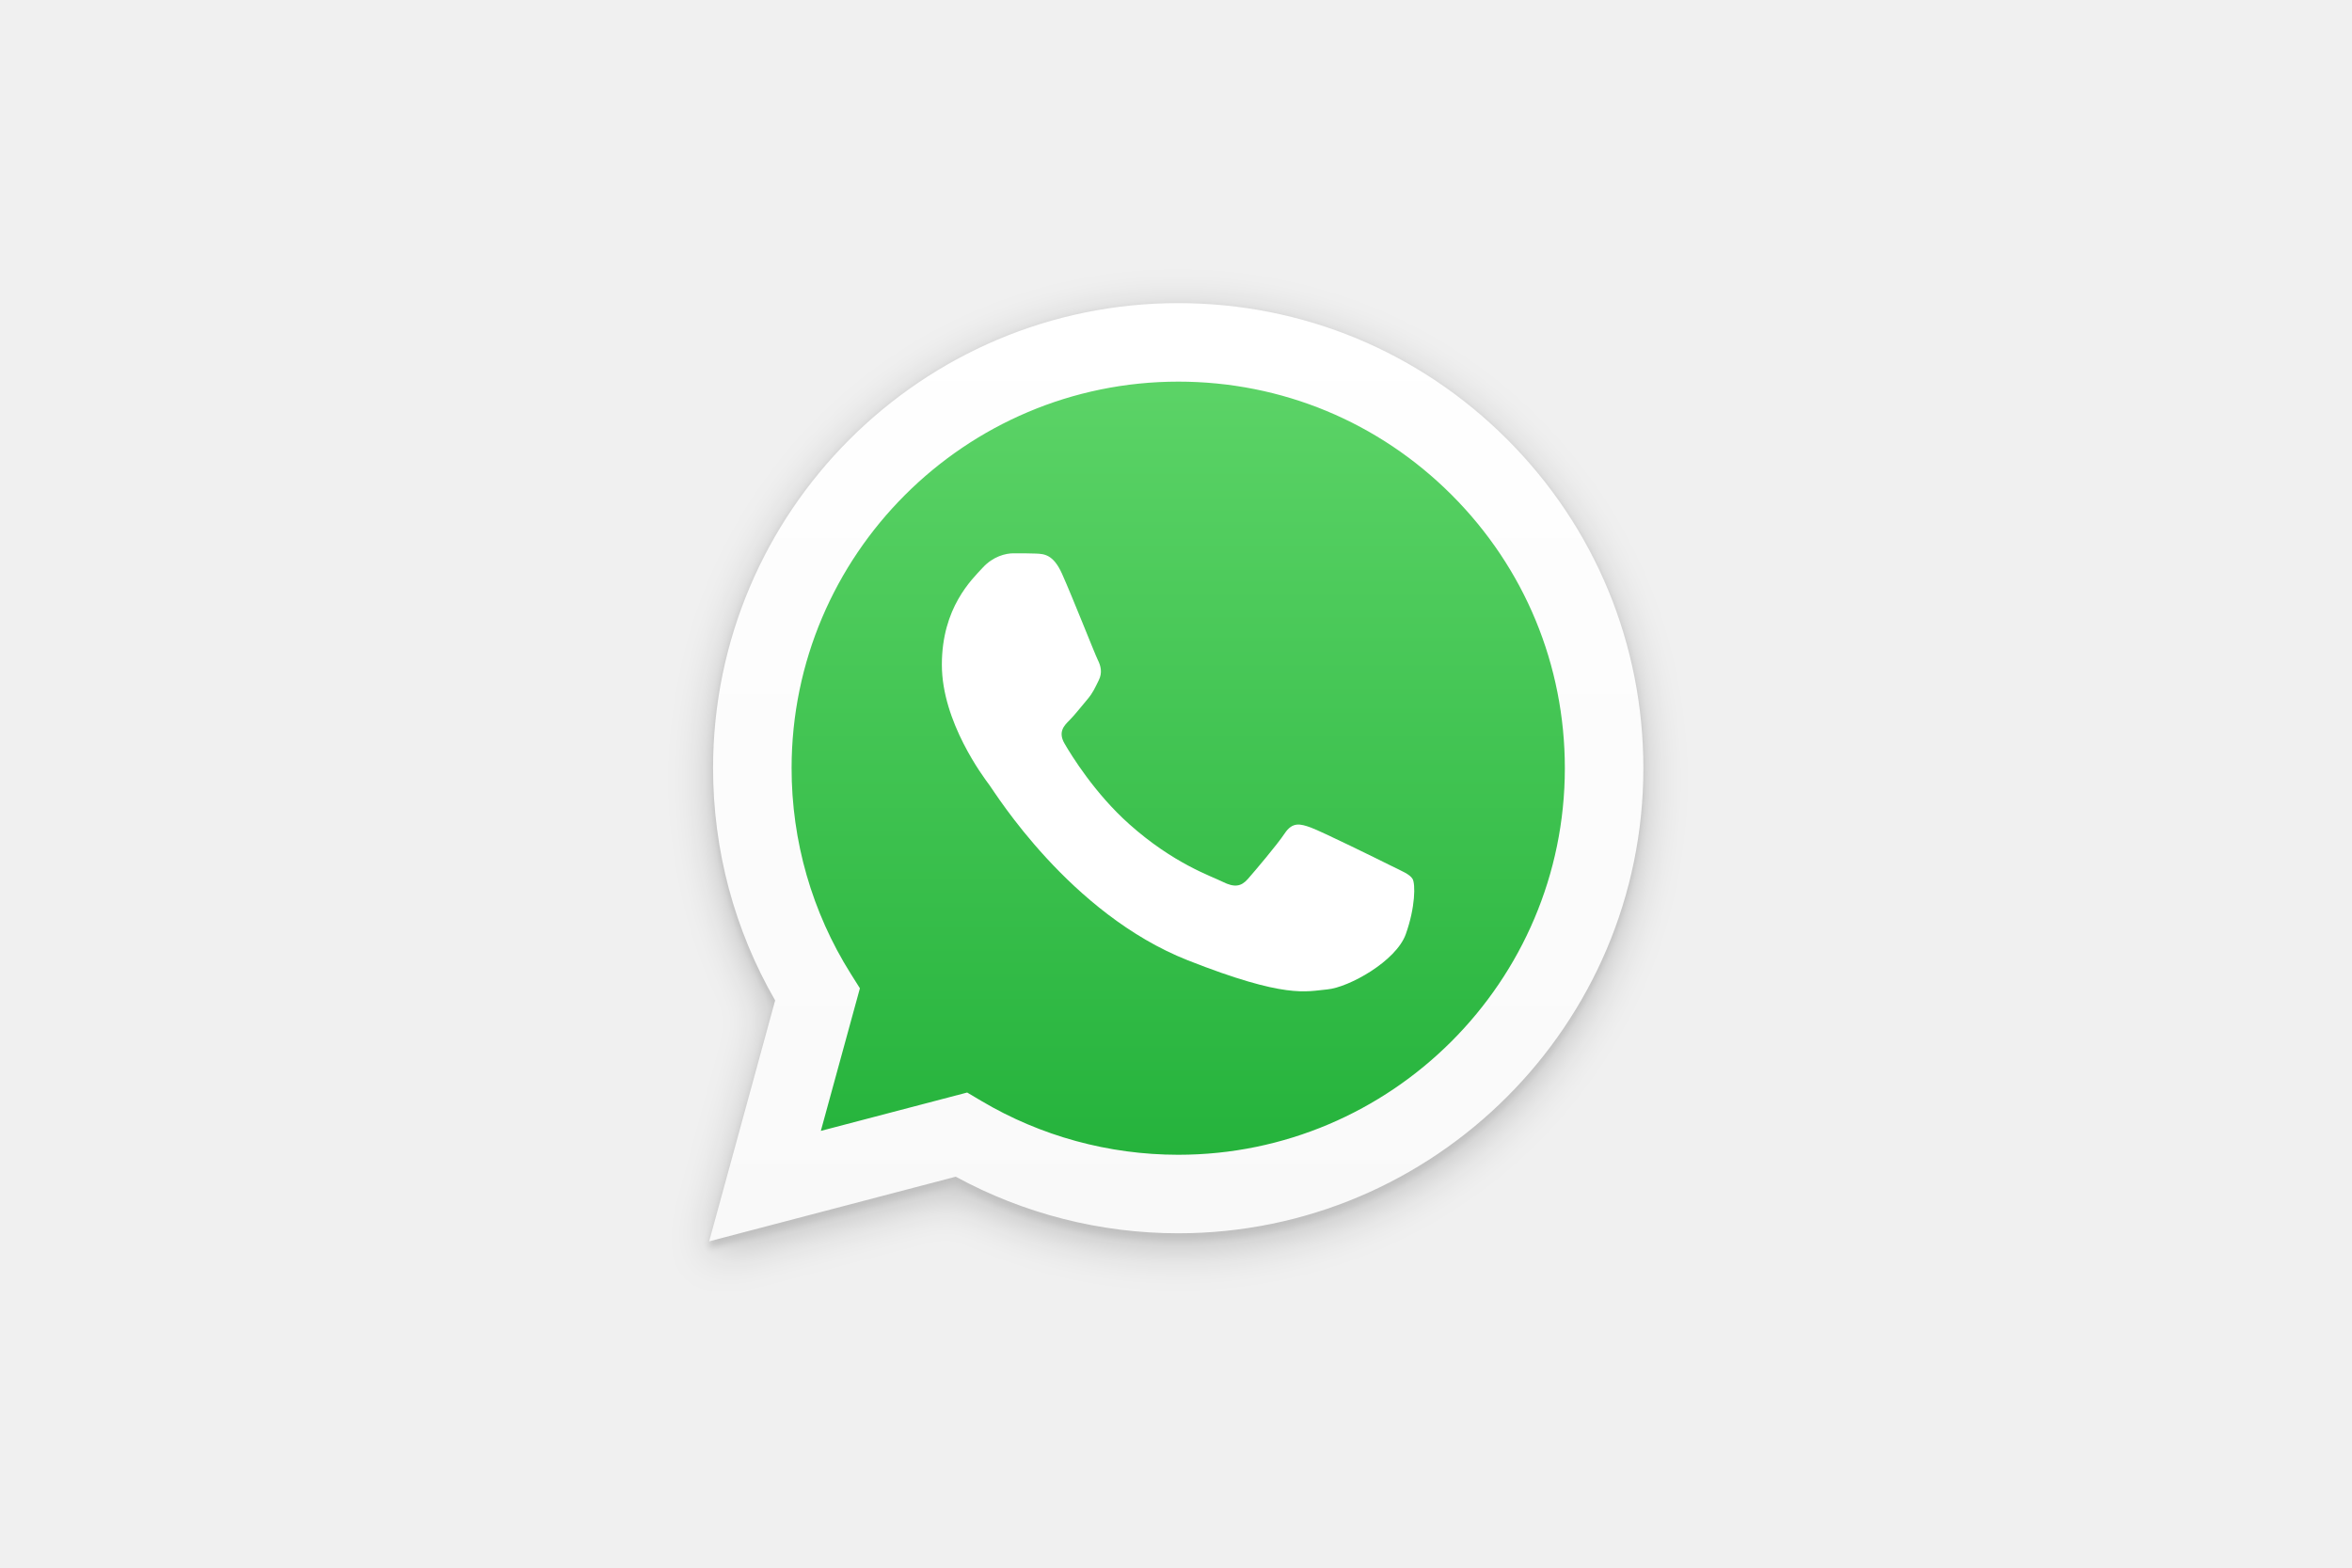
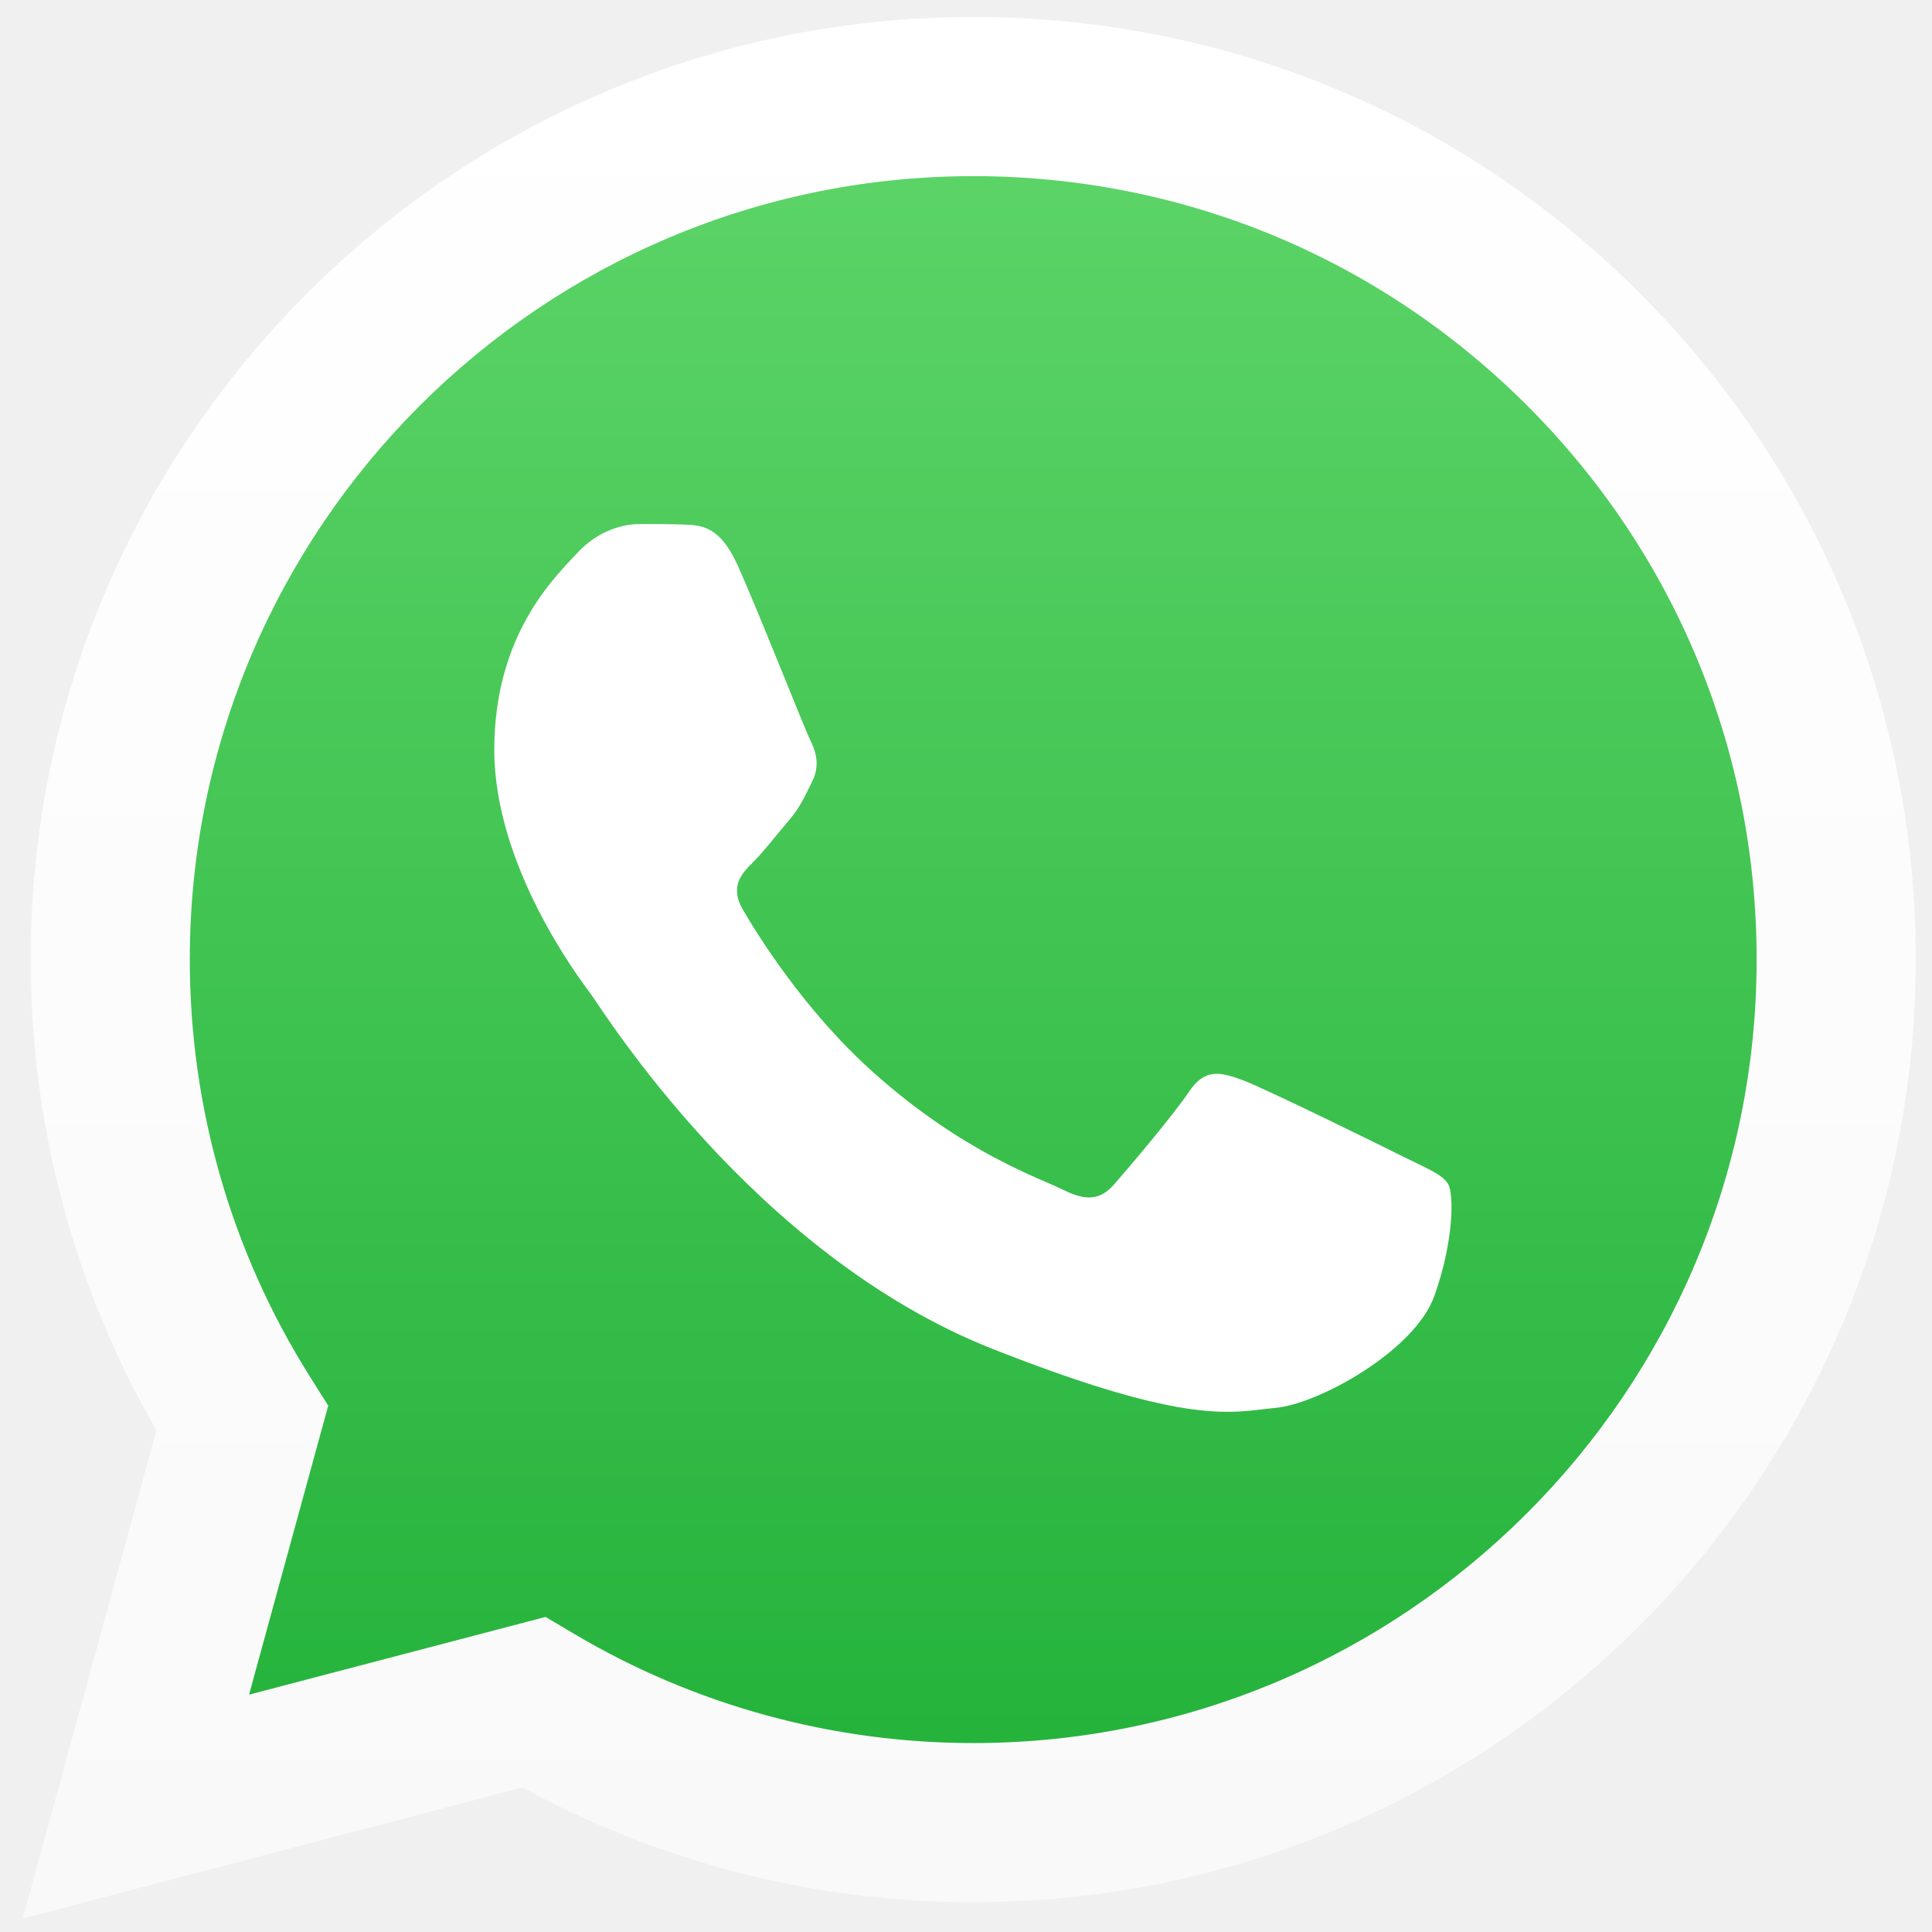
- <svg xmlns="http://www.w3.org/2000/svg" xmlns:xlink="http://www.w3.org/1999/xlink" height="800" width="1200" viewBox="-93.241 -156.232 808.09 937.395">
+ <svg xmlns="http://www.w3.org/2000/svg" xmlns:xlink="http://www.w3.org/1999/xlink" viewBox="25 20 570 570" width="570" height="570">
  <defs>
    <linearGradient x1=".5" y1="0" x2=".5" y2="1" id="a">
      <stop stop-color="#20B038" offset="0%" />
      <stop stop-color="#60D66A" offset="100%" />
    </linearGradient>
    <linearGradient x1=".5" y1="0" x2=".5" y2="1" id="b">
      <stop stop-color="#F9F9F9" offset="0%" />
      <stop stop-color="#FFF" offset="100%" />
    </linearGradient>
    <linearGradient xlink:href="#a" id="f" x1="270.265" y1="1.184" x2="270.265" y2="541.56" gradientTransform="scale(.99775 1.00225)" gradientUnits="userSpaceOnUse" />
    <linearGradient xlink:href="#b" id="g" x1="279.952" y1=".811" x2="279.952" y2="560.571" gradientTransform="scale(.99777 1.00224)" gradientUnits="userSpaceOnUse" />
-     <filter x="-.056" y="-.062" width="1.112" height="1.11" filterUnits="objectBoundingBox" id="c">
-       <feGaussianBlur stdDeviation="2" in="SourceGraphic" />
-     </filter>
-     <filter x="-.082" y="-.088" width="1.164" height="1.162" filterUnits="objectBoundingBox" id="d">
-       <feOffset dy="-4" in="SourceAlpha" result="shadowOffsetOuter1" />
-       <feGaussianBlur stdDeviation="12.5" in="shadowOffsetOuter1" result="shadowBlurOuter1" />
-       <feComposite in="shadowBlurOuter1" in2="SourceAlpha" operator="out" result="shadowBlurOuter1" />
-       <feColorMatrix values="0 0 0 0 0 0 0 0 0 0 0 0 0 0 0 0 0 0 0.21 0" in="shadowBlurOuter1" />
-     </filter>
-     <path d="M576.337 707.516c-.018-49.17 12.795-97.167 37.15-139.475L574 423.48l147.548 38.792c40.652-22.23 86.423-33.944 133.002-33.962h.12c153.395 0 278.265 125.166 278.33 278.98.025 74.548-28.9 144.642-81.446 197.373C999 957.393 929.12 986.447 854.67 986.48c-153.42 0-278.272-125.146-278.333-278.964z" id="e" />
  </defs>
  <g fill="none" fill-rule="evenodd">
-     <g transform="matrix(1 0 0 -1 -542.696 1013.504)" fill="#000" fill-rule="nonzero" filter="url(#c)">
-       <use filter="url(#d)" xlink:href="#e" width="100%" height="100%" />
-       <use fill-opacity=".2" xlink:href="#e" width="100%" height="100%" />
-     </g>
    <path transform="matrix(1 0 0 -1 41.304 577.504)" fill-rule="nonzero" fill="url(#f)" d="M2.325 274.421c-.014-47.29 12.342-93.466 35.839-134.166L.077 1.187l142.314 37.316C181.6 17.133 225.745 5.856 270.673 5.84h.12c147.95 0 268.386 120.396 268.447 268.372.03 71.707-27.87 139.132-78.559 189.858-50.68 50.726-118.084 78.676-189.898 78.708-147.968 0-268.398-120.386-268.458-268.358" />
    <path transform="matrix(1 0 0 -1 31.637 586.837)" fill-rule="nonzero" fill="url(#g)" d="M2.407 283.847c-.018-48.996 12.784-96.824 37.117-138.983L.072.814l147.419 38.654c40.616-22.15 86.346-33.824 132.885-33.841h.12c153.26 0 278.02 124.724 278.085 277.994.026 74.286-28.874 144.132-81.374 196.678-52.507 52.544-122.326 81.494-196.711 81.528-153.285 0-278.028-124.704-278.09-277.98zm87.789-131.724l-5.503 8.74C61.555 197.653 49.34 240.17 49.36 283.828c.049 127.399 103.73 231.044 231.224 231.044 61.74-.025 119.765-24.09 163.409-67.763 43.639-43.67 67.653-101.726 67.635-163.469-.054-127.403-103.739-231.063-231.131-231.063h-.09c-41.482.022-82.162 11.159-117.642 32.214l-8.444 5.004L66.84 66.86z" />
    <path d="M242.63 186.78c-5.205-11.57-10.684-11.803-15.636-12.006-4.05-.173-8.687-.162-13.316-.162-4.632 0-12.161 1.74-18.527 8.693-6.37 6.953-24.322 23.761-24.322 57.947 0 34.19 24.901 67.222 28.372 71.862 3.474 4.634 48.07 77.028 118.694 104.88 58.696 23.146 70.64 18.542 83.38 17.384 12.74-1.158 41.11-16.805 46.9-33.03 5.791-16.223 5.791-30.128 4.054-33.035-1.738-2.896-6.37-4.633-13.319-8.108-6.95-3.475-41.11-20.287-47.48-22.603-6.37-2.316-11.003-3.474-15.635 3.482-4.633 6.95-17.94 22.596-21.996 27.23-4.053 4.643-8.106 5.222-15.056 1.747-6.949-3.485-29.328-10.815-55.876-34.485-20.656-18.416-34.6-41.16-38.656-48.116-4.053-6.95-.433-10.714 3.052-14.178 3.12-3.113 6.95-8.11 10.424-12.168 3.467-4.057 4.626-6.953 6.942-11.586 2.316-4.64 1.158-8.698-.579-12.172-1.737-3.475-15.241-37.838-21.42-51.576" fill="#FFF" />
  </g>
</svg>
